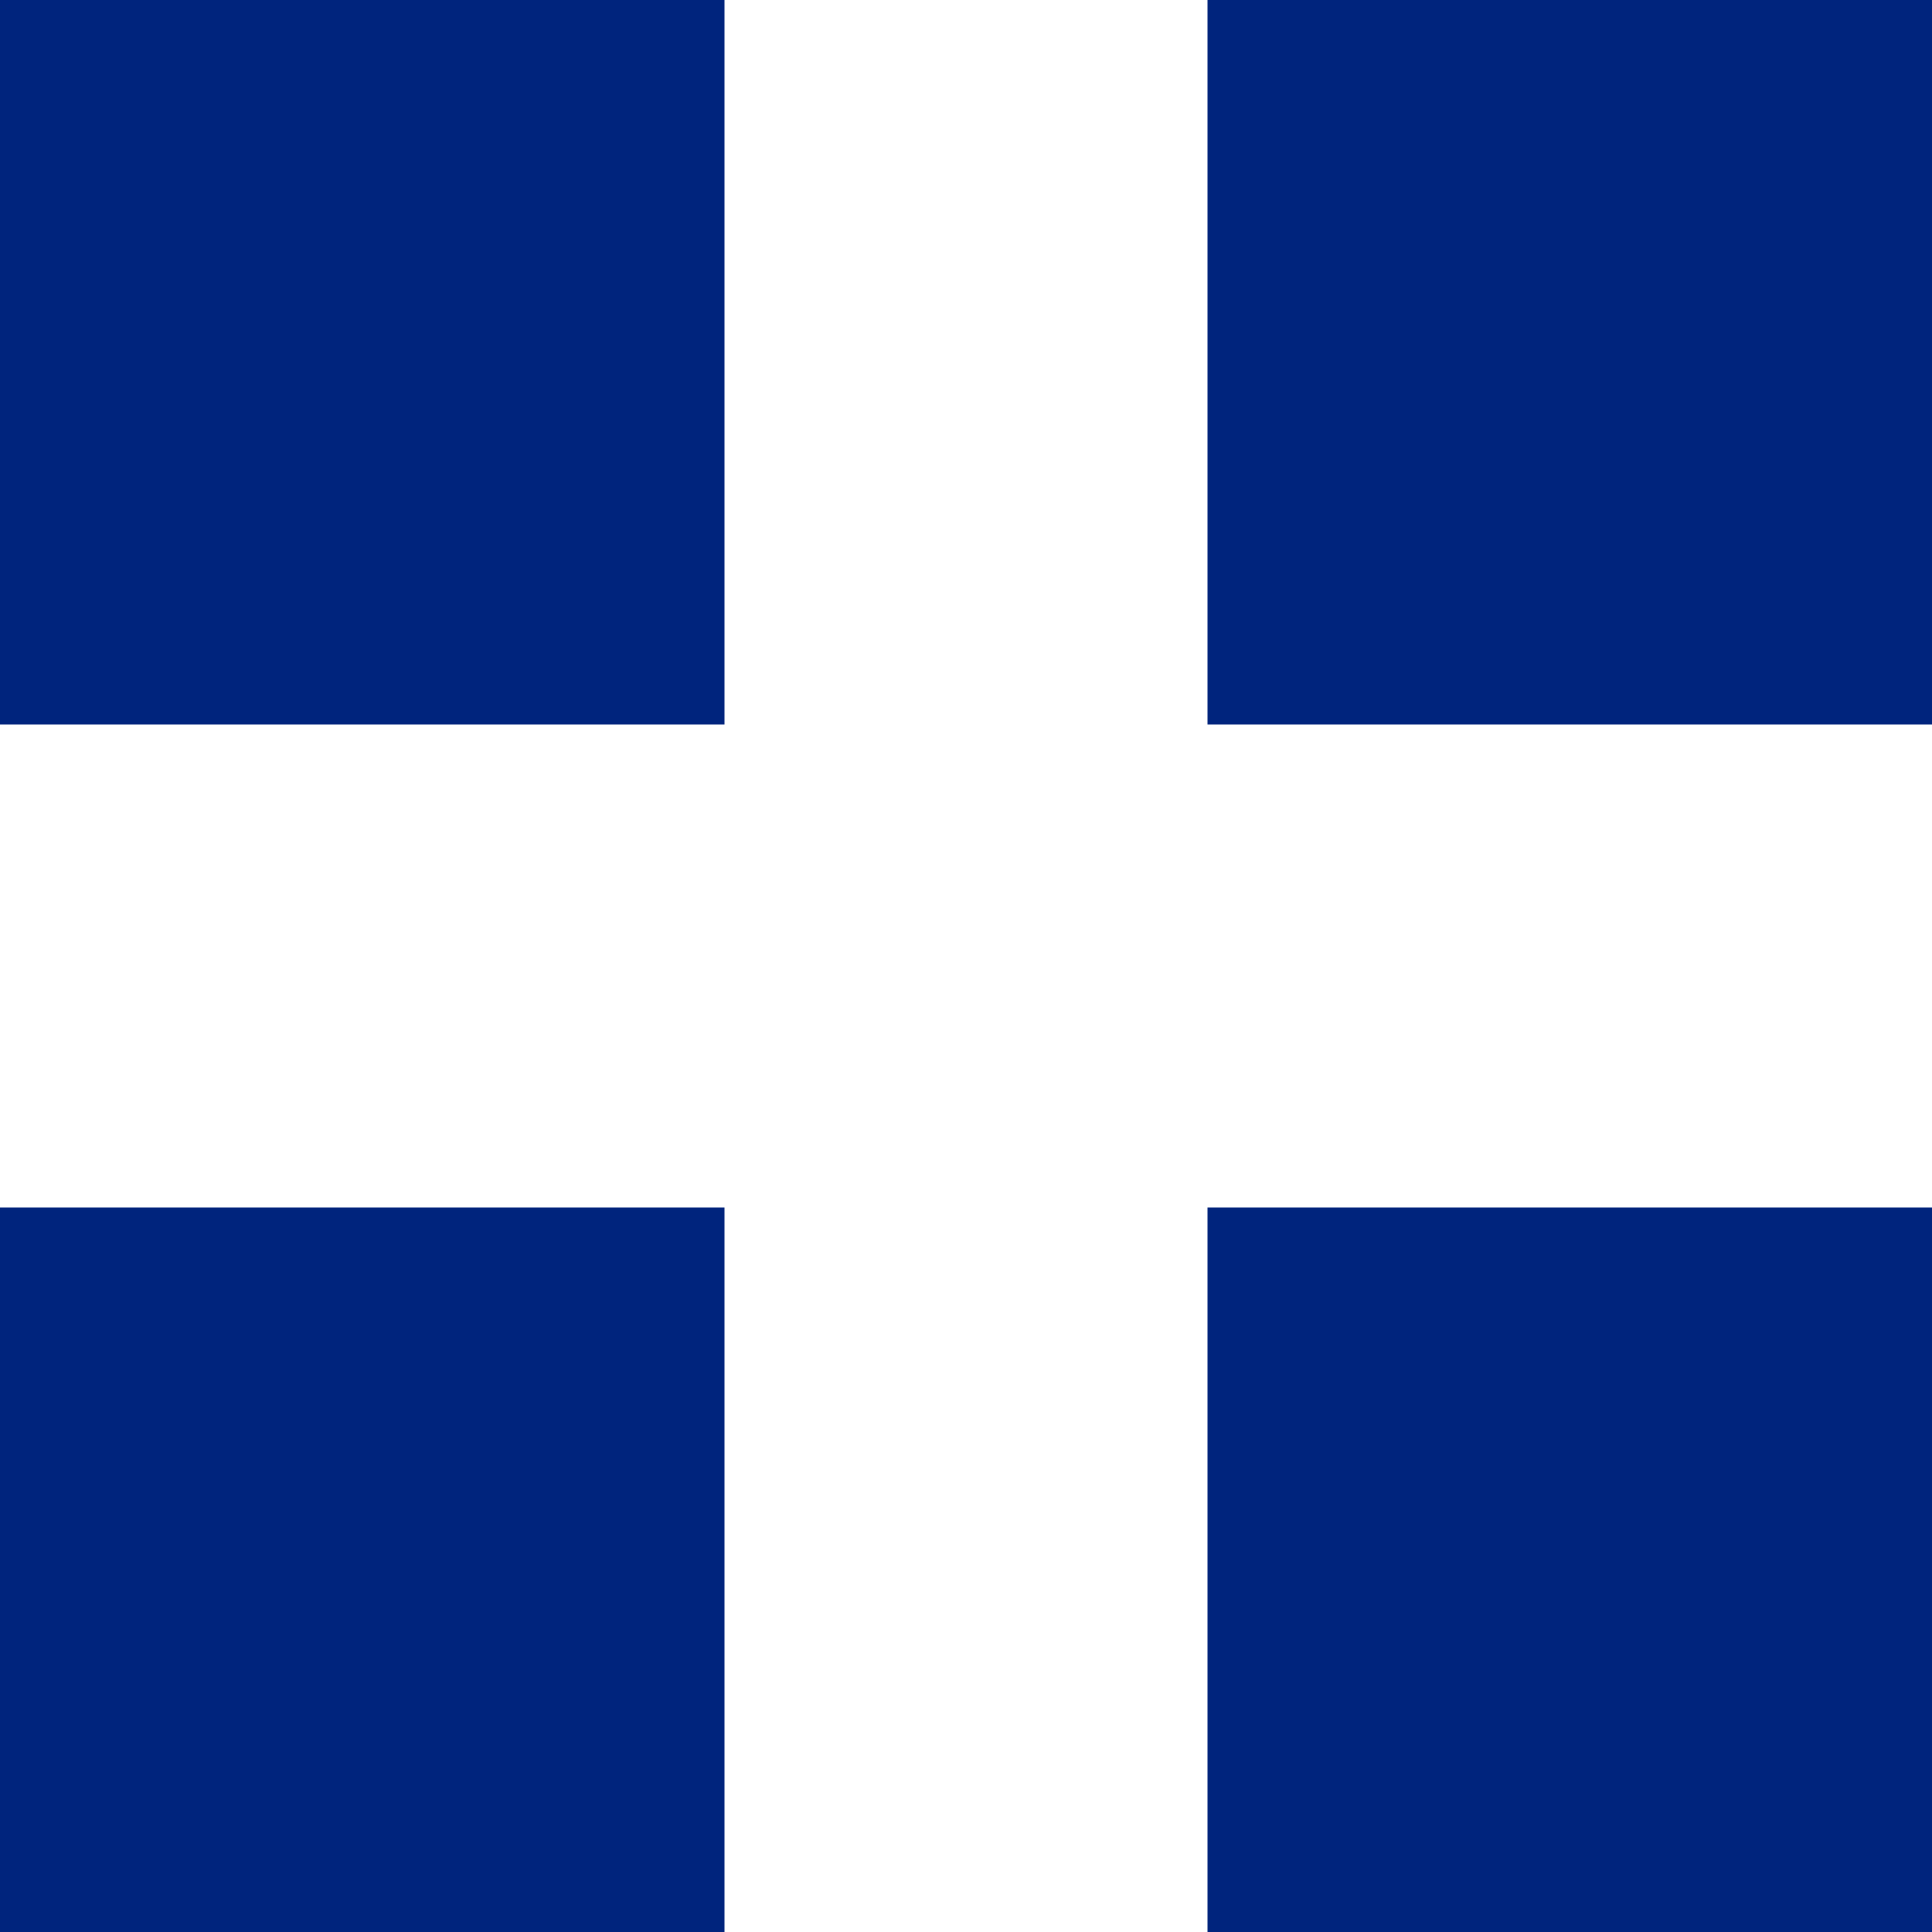
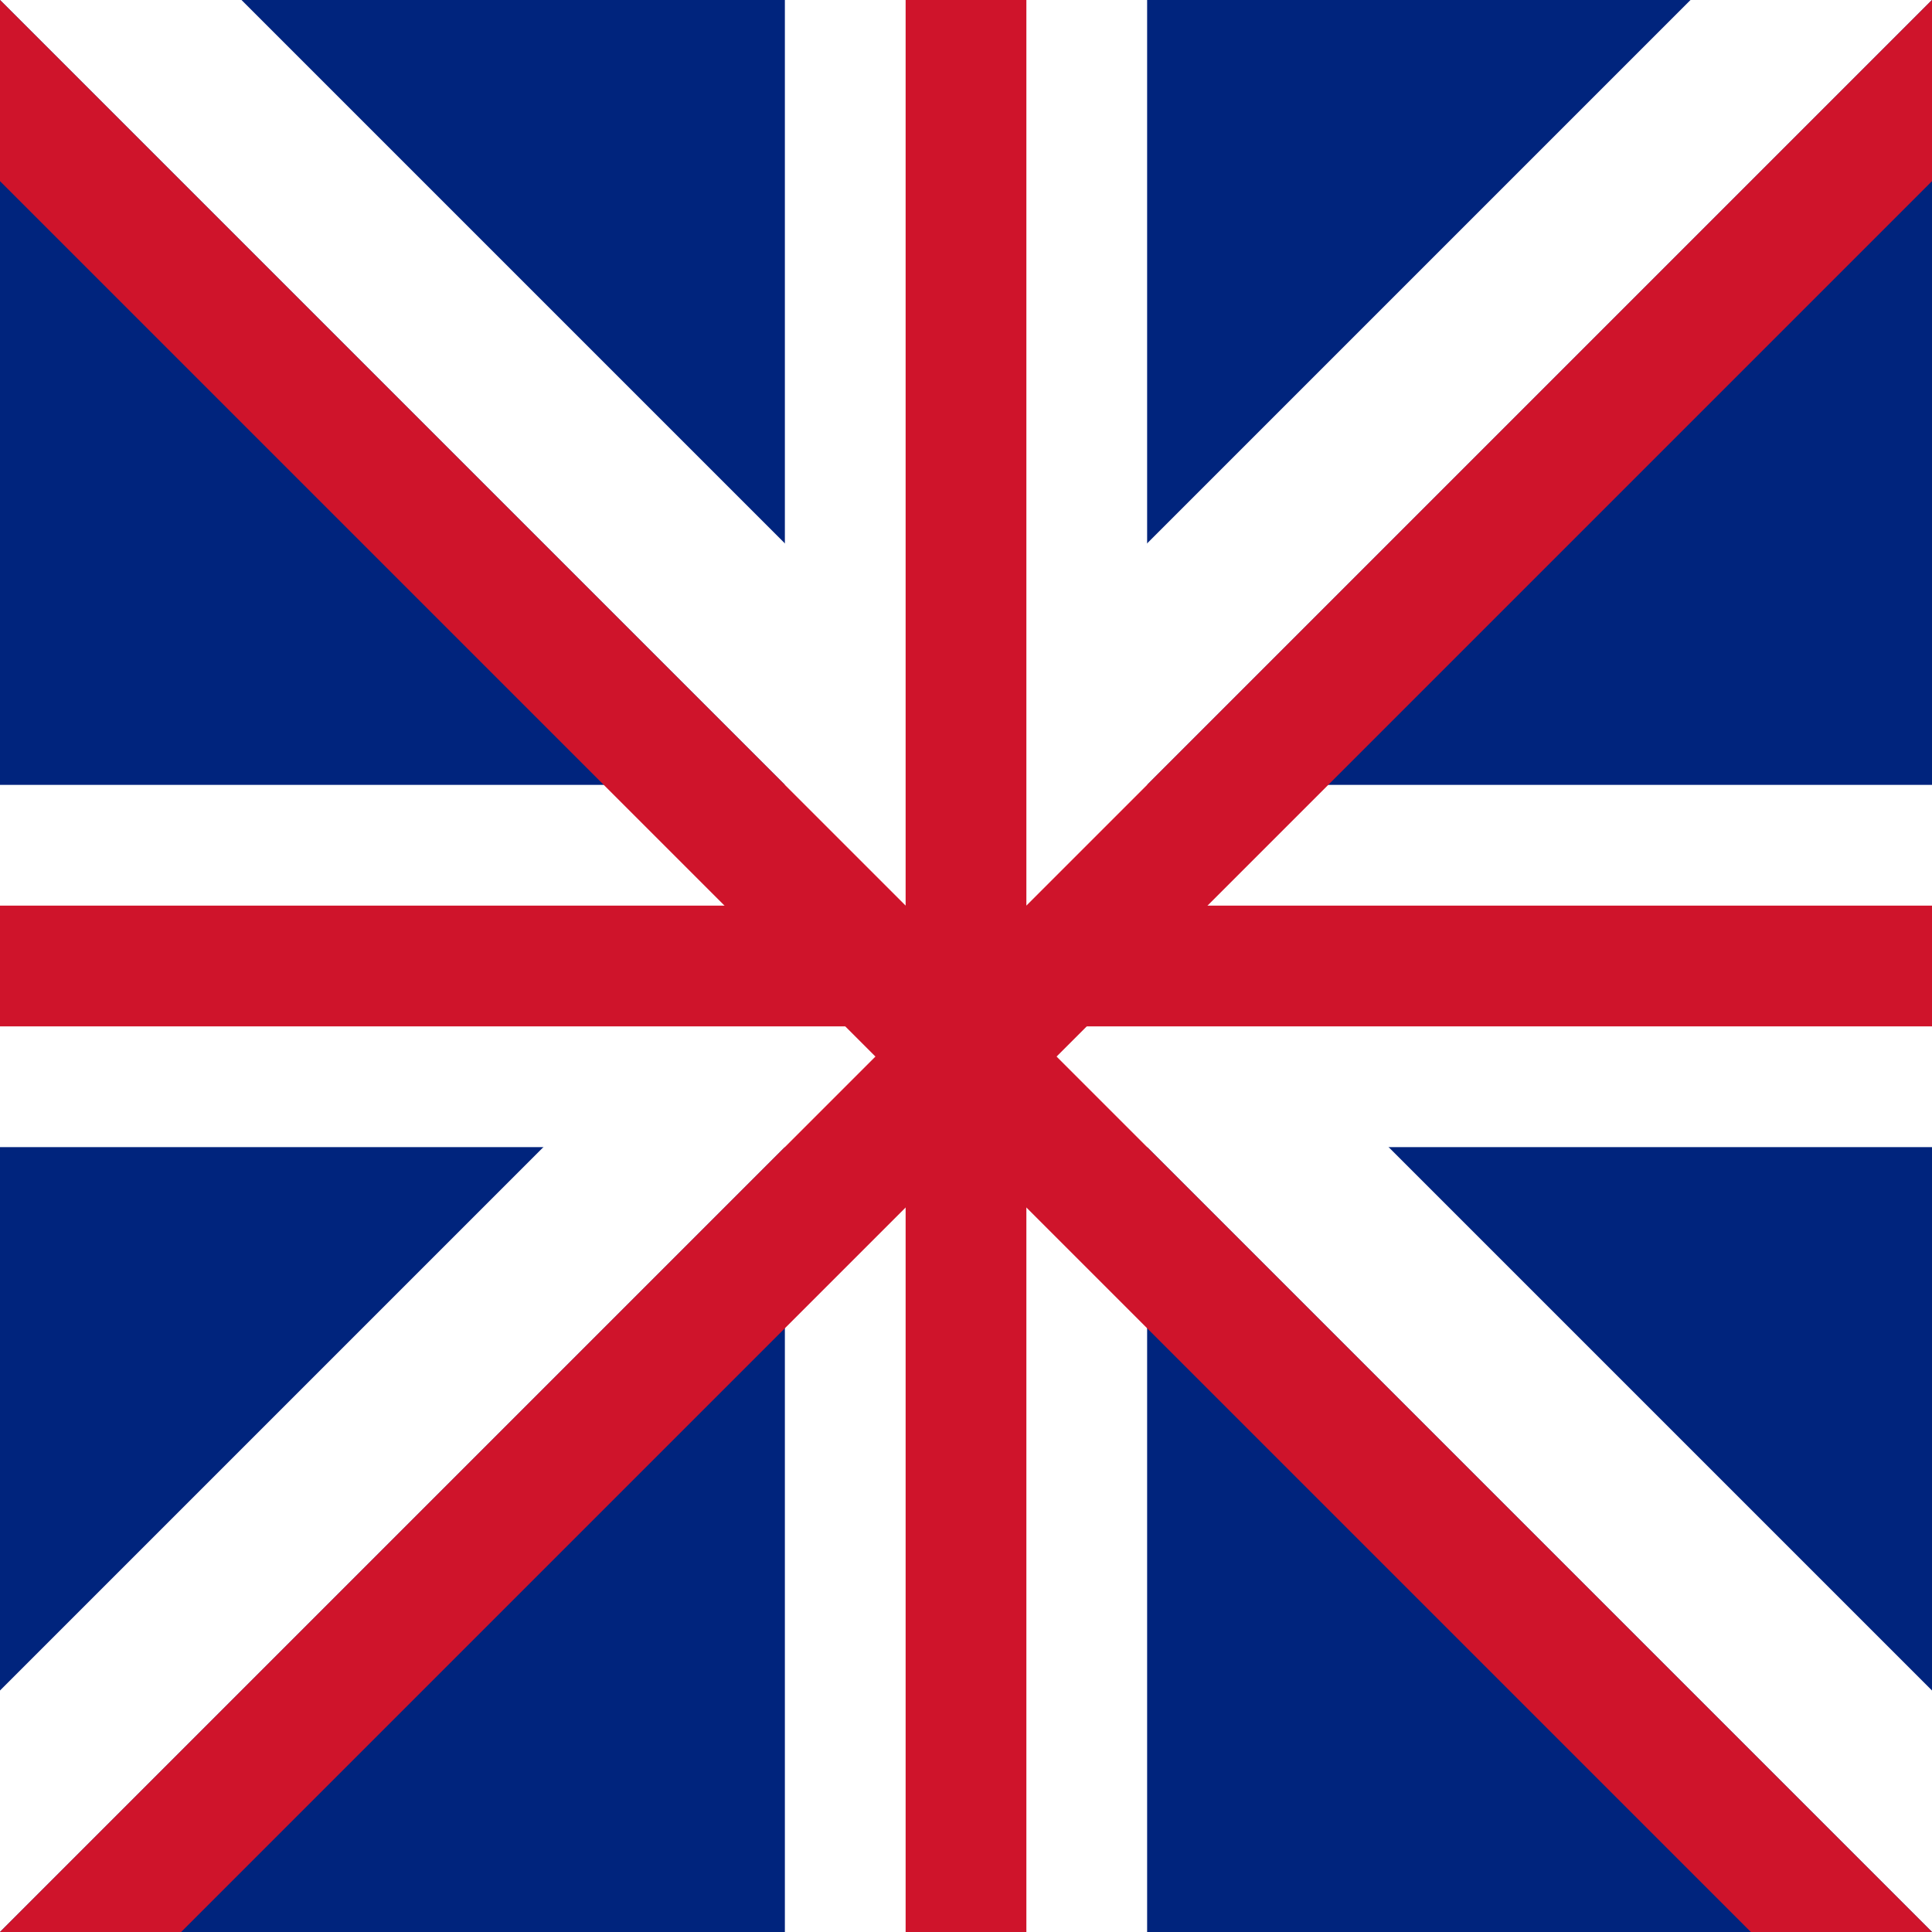
<svg xmlns="http://www.w3.org/2000/svg" viewBox="0 0 32 32">
  <rect width="32" height="32" fill="#00247d" />
-   <rect y="12" width="32" height="8" fill="#fff" />
-   <rect x="12" width="8" height="32" fill="#fff" />
+   <rect y="13" width="32" height="6" fill="#fff" />
+   <rect x="13" width="6" height="32" fill="#fff" />
+   <polygon points="0,0 32,32 32,28 4,0" fill="#fff" />
+   <polygon points="32,0 0,32 0,28 28,0" fill="#fff" />
+   <rect y="15" width="32" height="2" fill="#cf142b" />
+   <rect x="15" width="2" height="32" fill="#cf142b" />
+   <polygon points="0,0 32,32 29,32 0,3" fill="#cf142b" />
+   <polygon points="32,0 0,32 3,32 32,3" fill="#cf142b" />
</svg>
